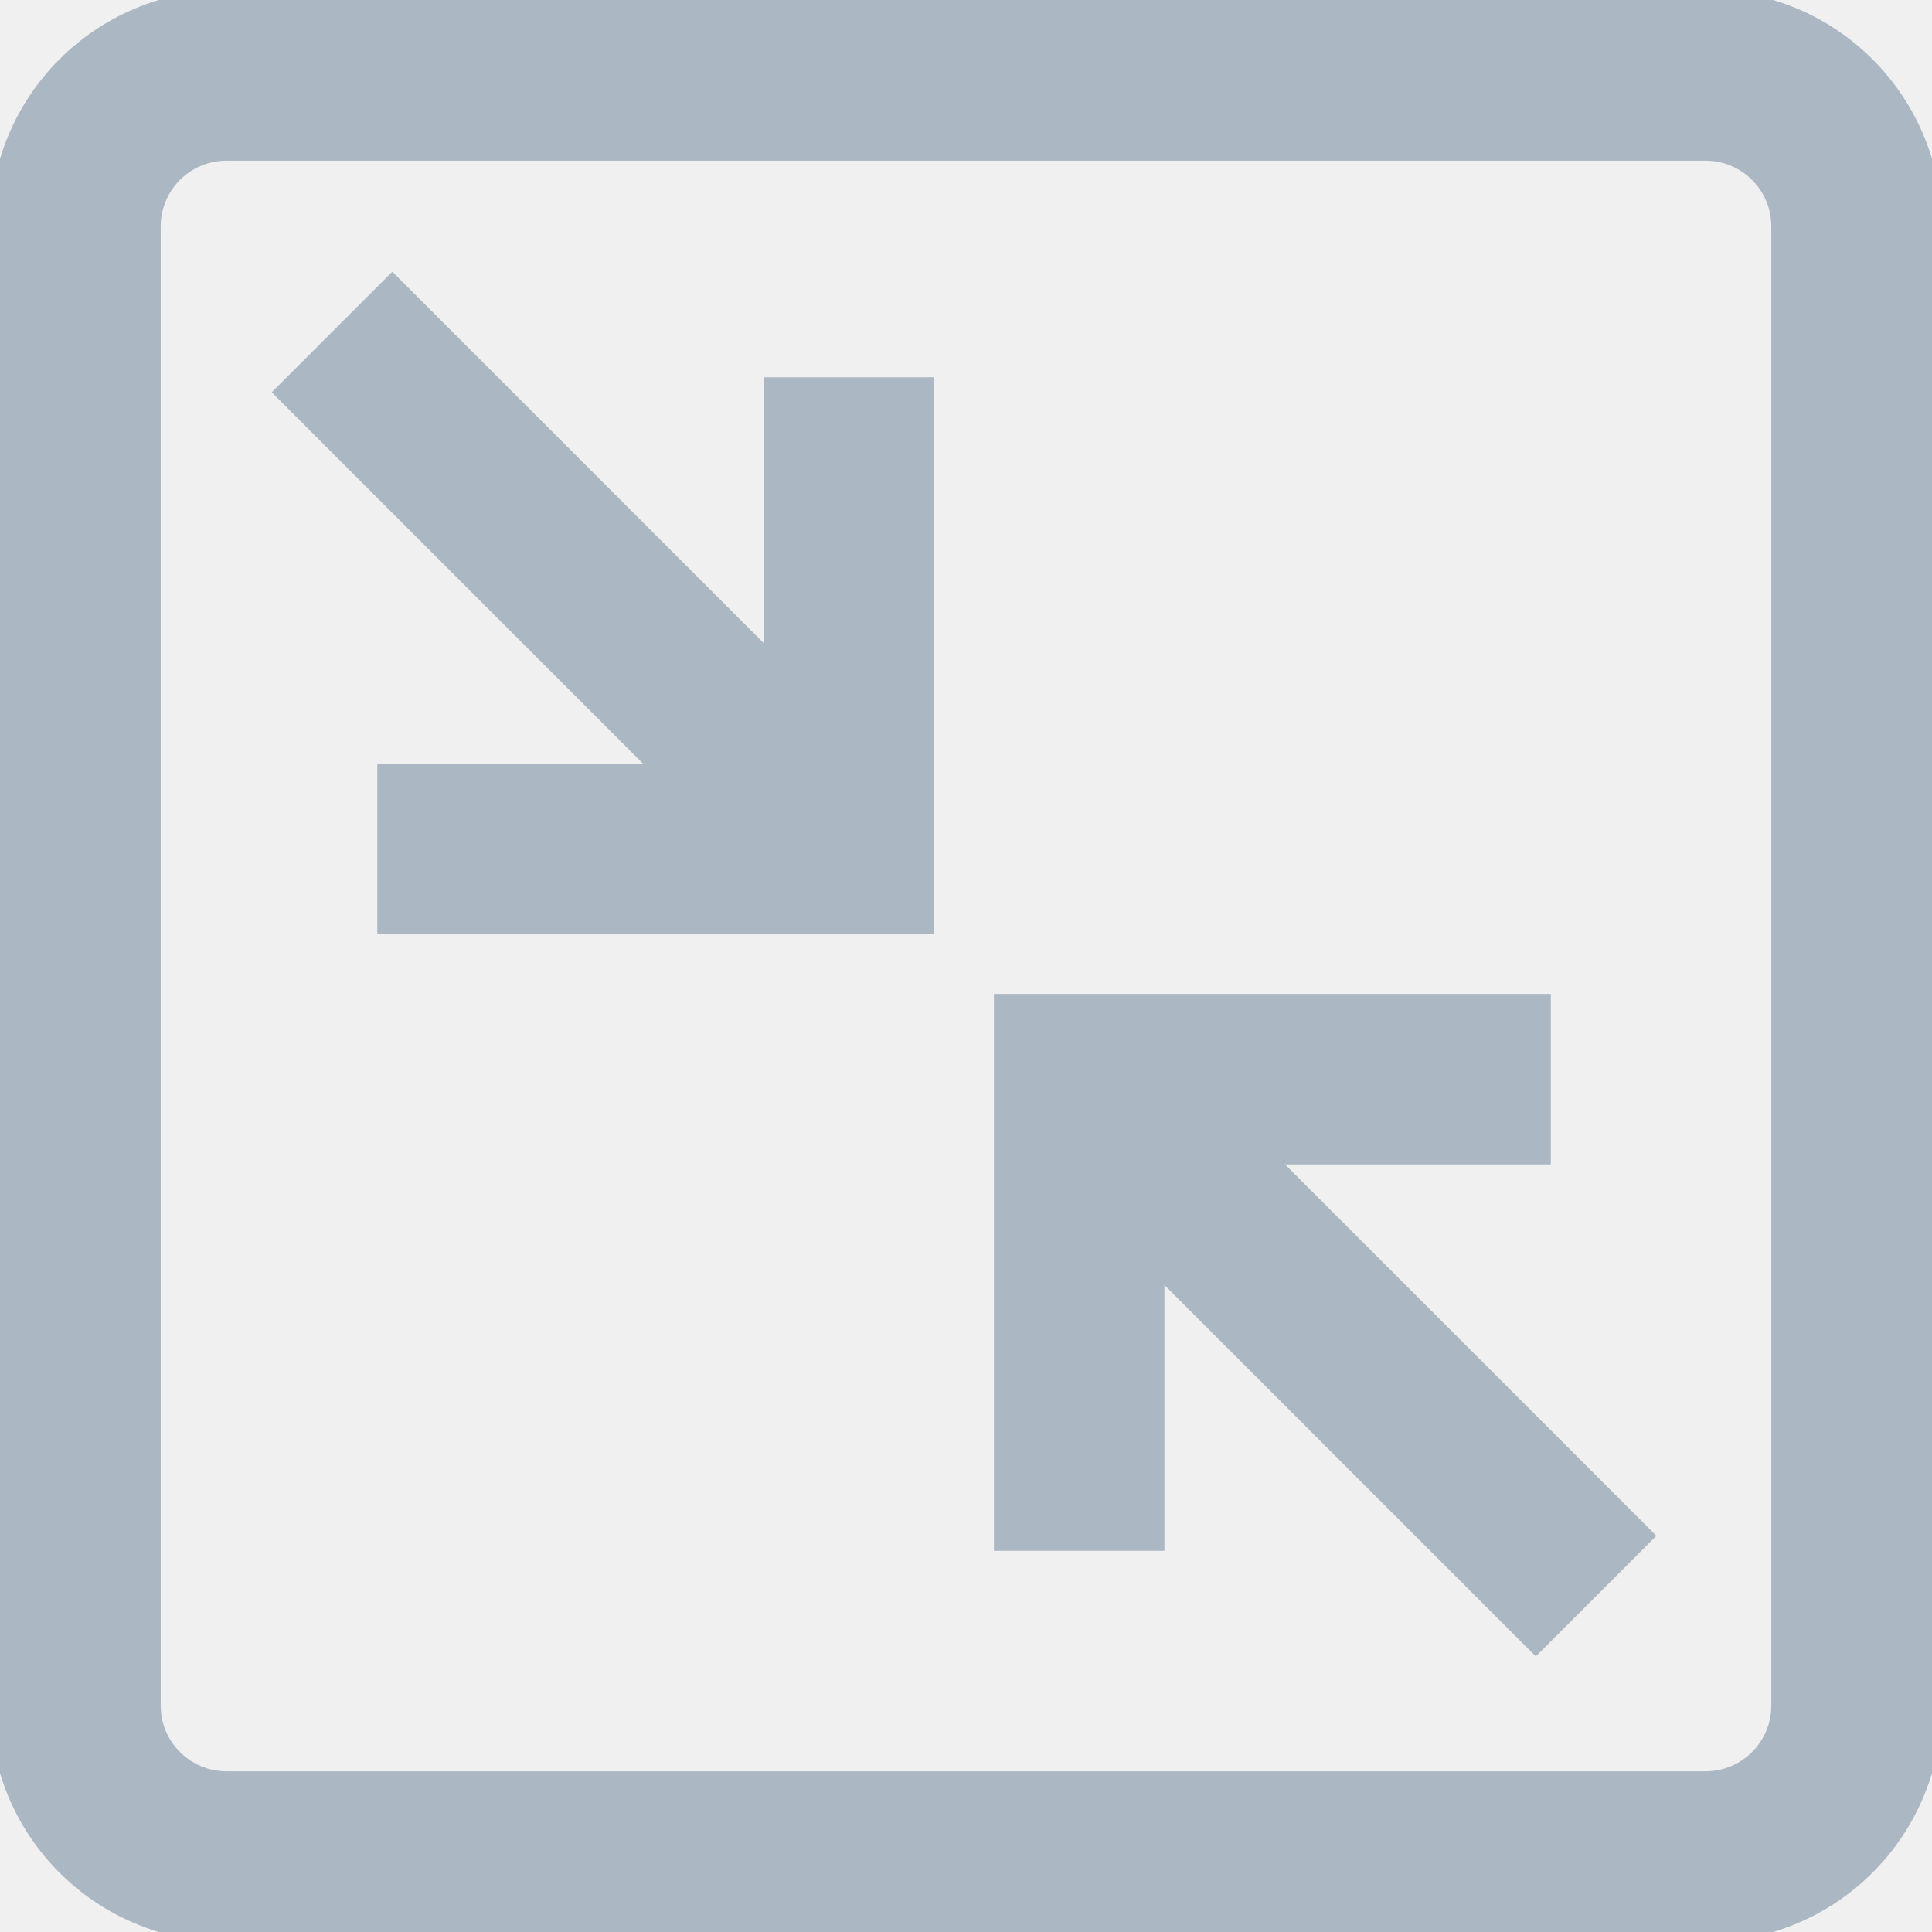
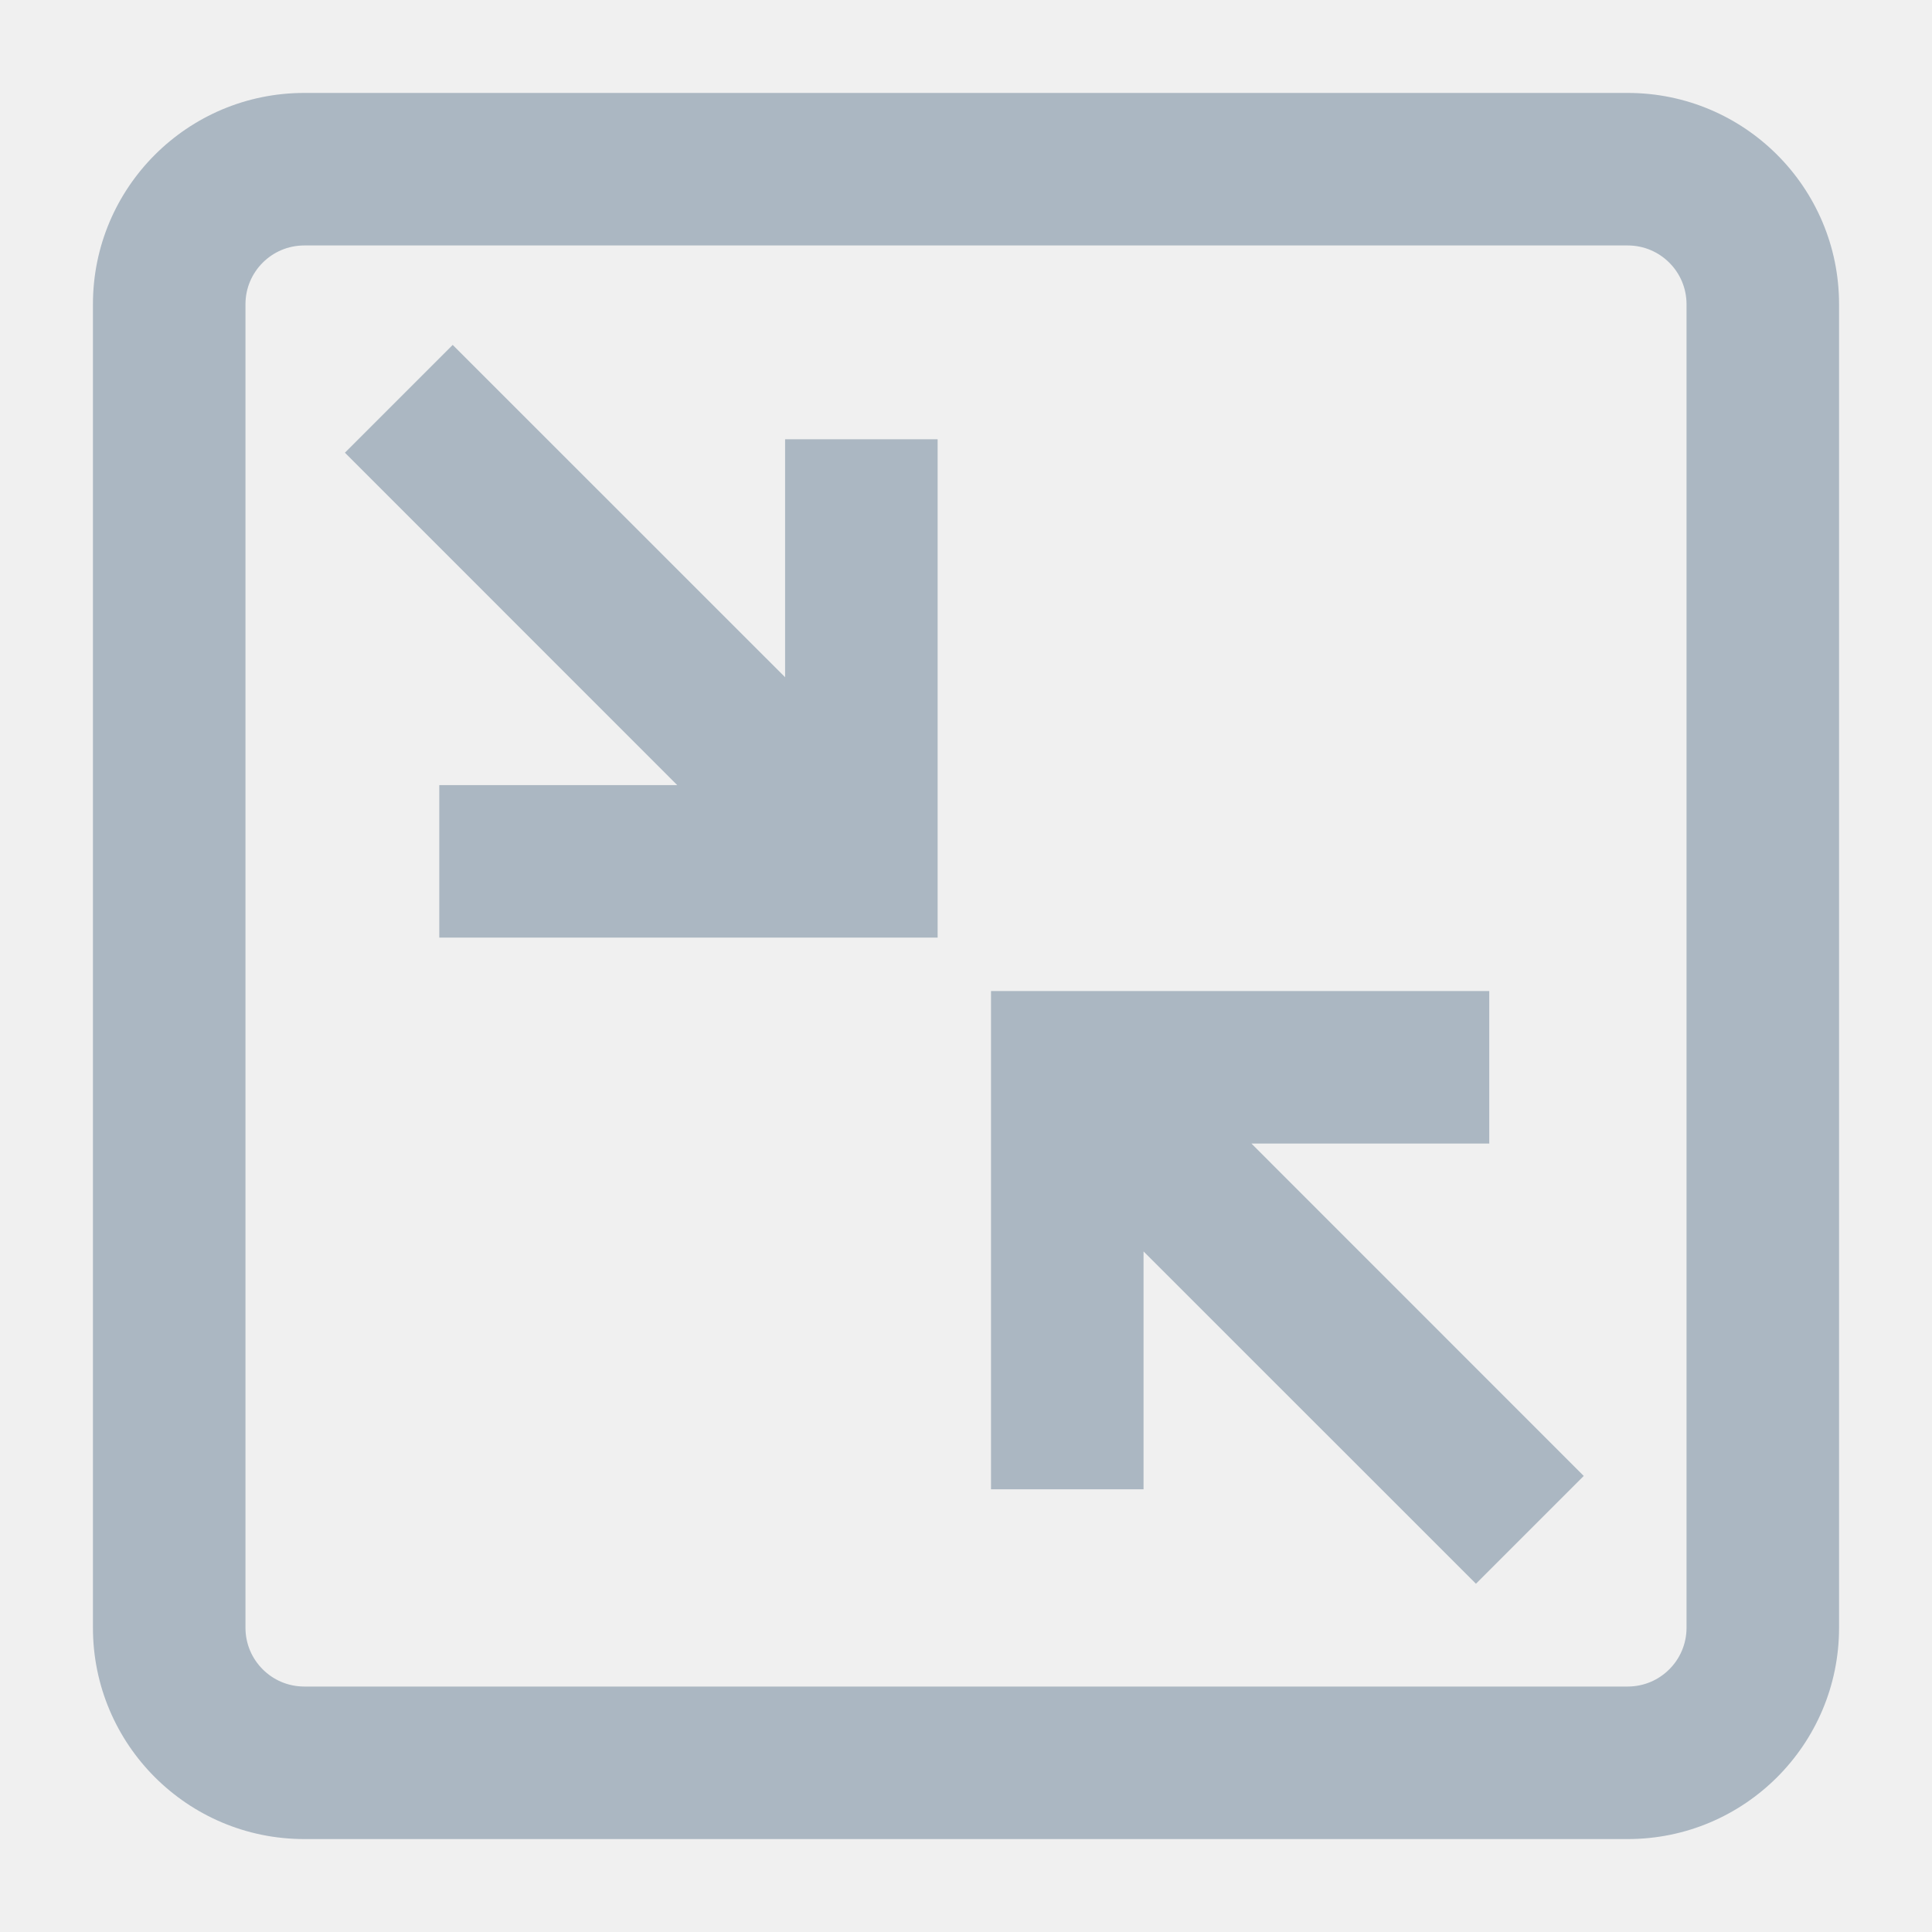
- <svg xmlns="http://www.w3.org/2000/svg" width="17" height="17" viewBox="0 0 17 17" fill="none">
-   <mask id="mask0_42_446" style="mask-type:luminance" maskUnits="userSpaceOnUse" x="0" y="0" width="17" height="17">
-     <path d="M17 0H0V17H17V0Z" fill="white" />
-   </mask>
-   <g mask="url(#mask0_42_446)">
-     <path fill-rule="evenodd" clip-rule="evenodd" d="M17.086 15.008C17.086 16.155 16.156 17.086 15.008 17.086H1.992C0.844 17.086 -0.086 16.155 -0.086 15.008V1.992C-0.086 0.844 0.844 -0.086 1.992 -0.086H15.008C16.156 -0.086 17.086 0.844 17.086 1.992V15.008ZM15.008 15.586C15.327 15.586 15.586 15.327 15.586 15.008V1.992C15.586 1.673 15.327 1.414 15.008 1.414H1.992C1.673 1.414 1.414 1.673 1.414 1.992V15.008C1.414 15.327 1.673 15.586 1.992 15.586H15.008Z" fill="#ABB7C2" />
-     <path fill-rule="evenodd" clip-rule="evenodd" d="M6.572 7.633L2.391 3.452L3.452 2.391L7.633 6.572L6.572 7.633Z" fill="#ABB7C2" />
-     <path fill-rule="evenodd" clip-rule="evenodd" d="M8.221 8.221H3.32V6.721H6.721V3.32H8.221V8.221Z" fill="#ABB7C2" />
-     <path fill-rule="evenodd" clip-rule="evenodd" d="M10.395 9.334L14.575 13.514L13.514 14.575L9.334 10.395L10.395 9.334Z" fill="#ABB7C2" />
-     <path fill-rule="evenodd" clip-rule="evenodd" d="M10.246 10.246V13.646H8.746V8.746H13.646V10.246H10.246Z" fill="#ABB7C2" />
-   </g>
+ <svg xmlns="http://www.w3.org/2000/svg" width="19" height="19" viewBox="0 0 19 19" fill="none">
+   <path fill-rule="evenodd" clip-rule="evenodd" d="M0.914 2.992C0.914 1.845 1.844 0.914 2.992 0.914H16.008C17.156 0.914 18.086 1.845 18.086 2.992V16.008C18.086 17.155 17.156 18.086 16.008 18.086H2.992C1.844 18.086 0.914 17.155 0.914 16.008V2.992ZM2.992 2.414C2.673 2.414 2.414 2.673 2.414 2.992V16.008C2.414 16.327 2.673 16.586 2.992 16.586H16.008C16.327 16.586 16.586 16.327 16.586 16.008V2.992C16.586 2.673 16.327 2.414 16.008 2.414H2.992ZM6.66 7.721L3.392 4.452L4.452 3.392L7.721 6.66V4.32H9.221V9.221H4.32V7.721H6.66ZM9.746 9.746H14.646V11.246H12.307L15.575 14.515L14.515 15.575L11.246 12.307V14.646H9.746V9.746Z" fill="#ABB7C2" />
</svg>
